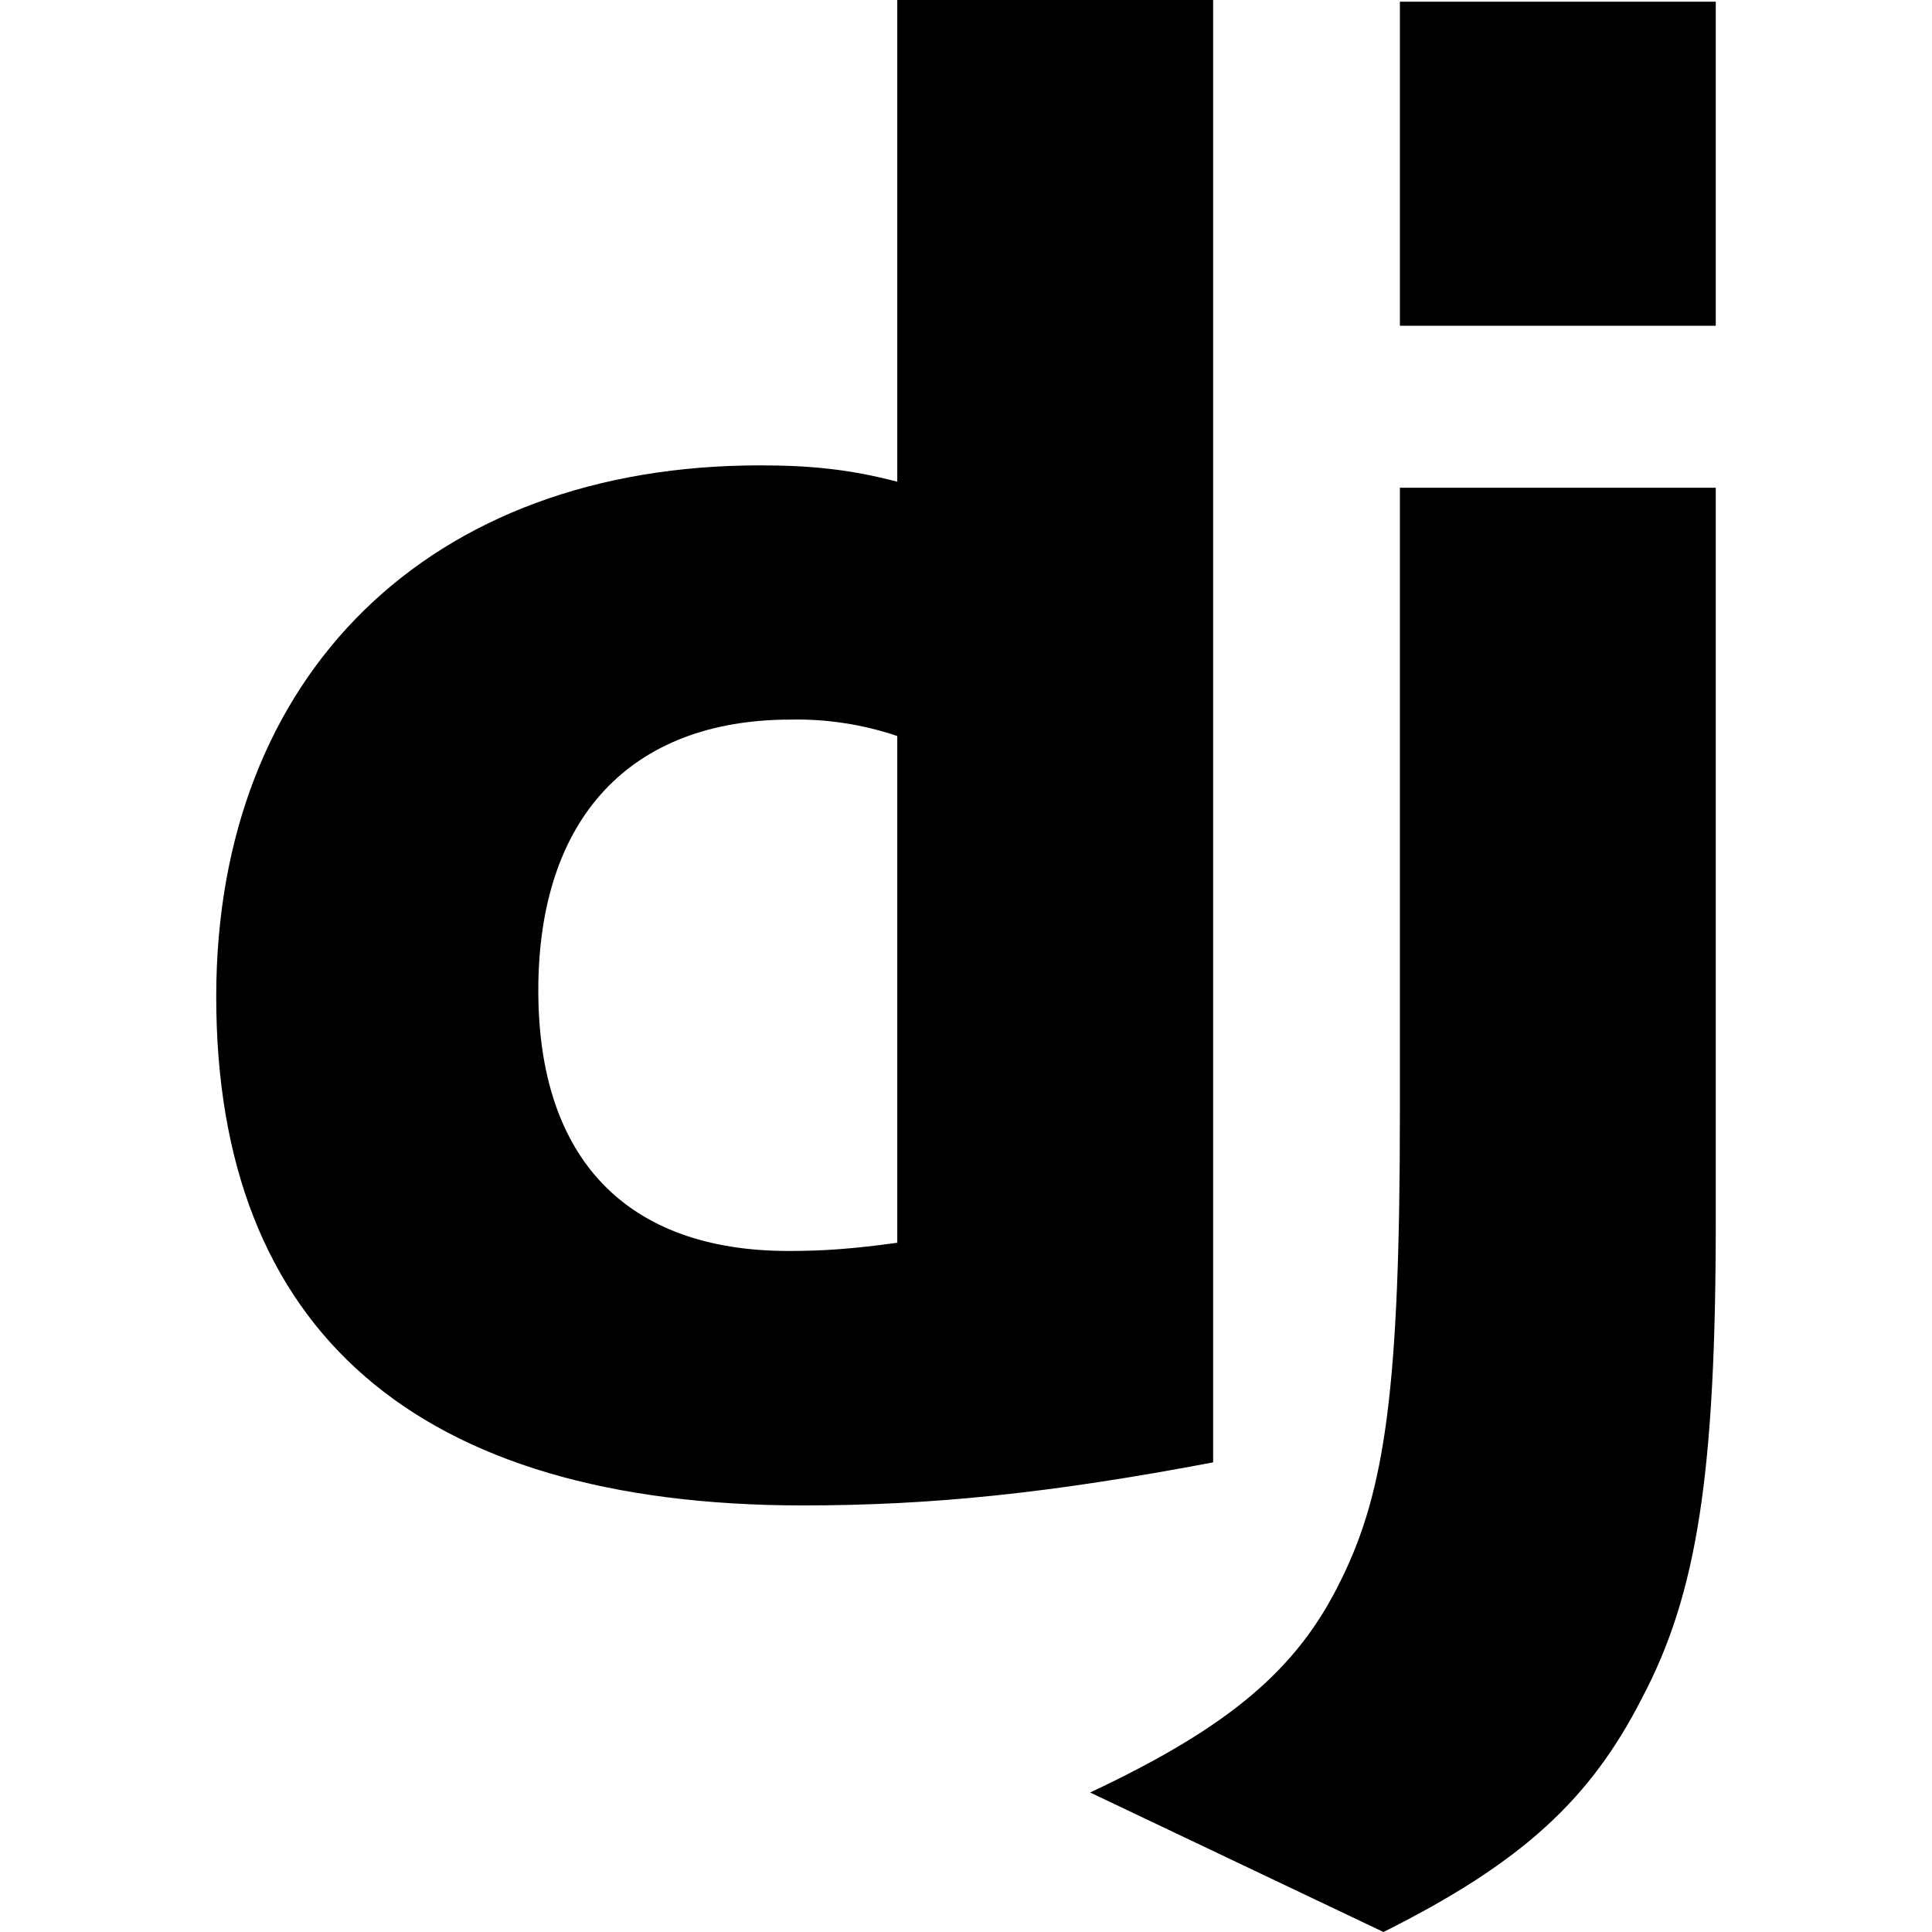
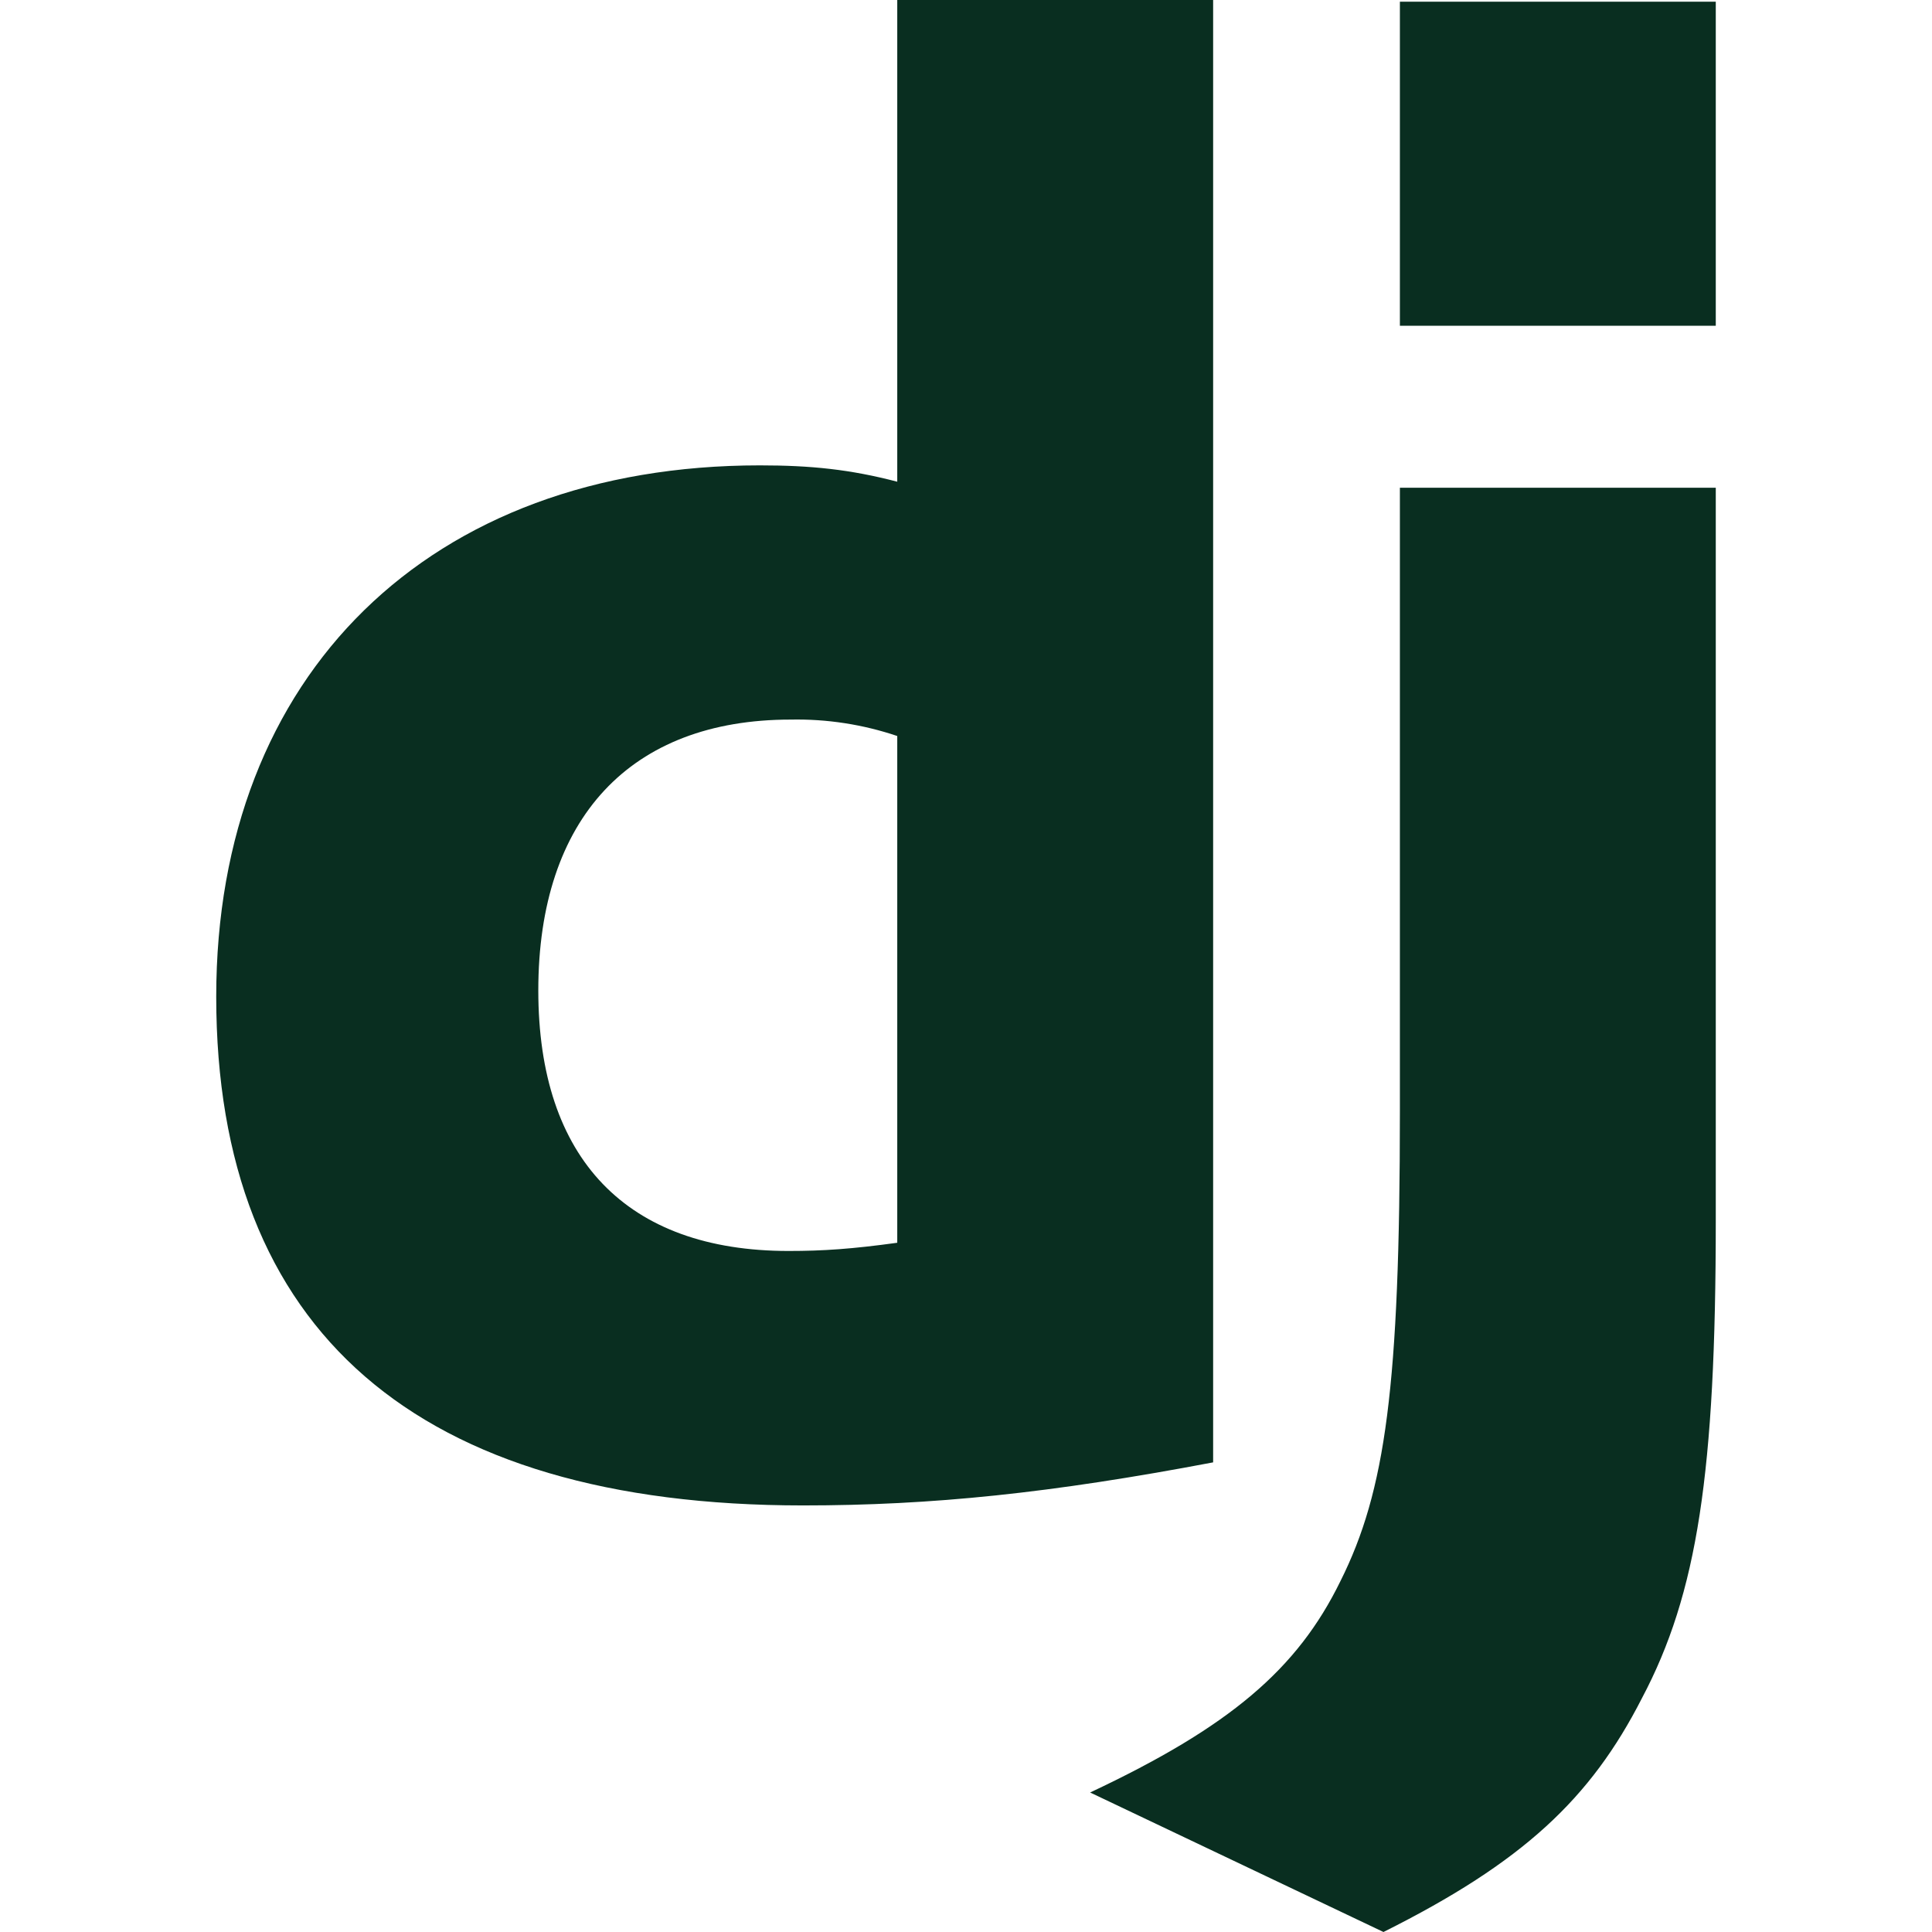
- <svg xmlns="http://www.w3.org/2000/svg" role="img" viewBox="0 0 24 24">
+ <svg xmlns="http://www.w3.org/2000/svg" fill="#092E20" role="img" viewBox="0 0 24 24">
  <path d="M11.146 0h3.924v18.166c-2.013.382-3.491.535-5.096.535-4.791 0-7.288-2.166-7.288-6.32 0-4.002 2.65-6.6 6.753-6.6.637 0 1.121.05 1.707.203zm0 9.143a3.894 3.894 0 00-1.325-.204c-1.988 0-3.134 1.223-3.134 3.365 0 2.09 1.096 3.236 3.109 3.236.433 0 .79-.025 1.35-.102V9.142zM21.314 6.06v9.098c0 3.134-.229 4.638-.917 5.937-.637 1.249-1.478 2.039-3.211 2.905l-3.644-1.733c1.733-.815 2.574-1.53 3.109-2.625.561-1.121.739-2.421.739-5.835V6.059h3.924zM17.39.021h3.924v4.026H17.39z" />
</svg>
